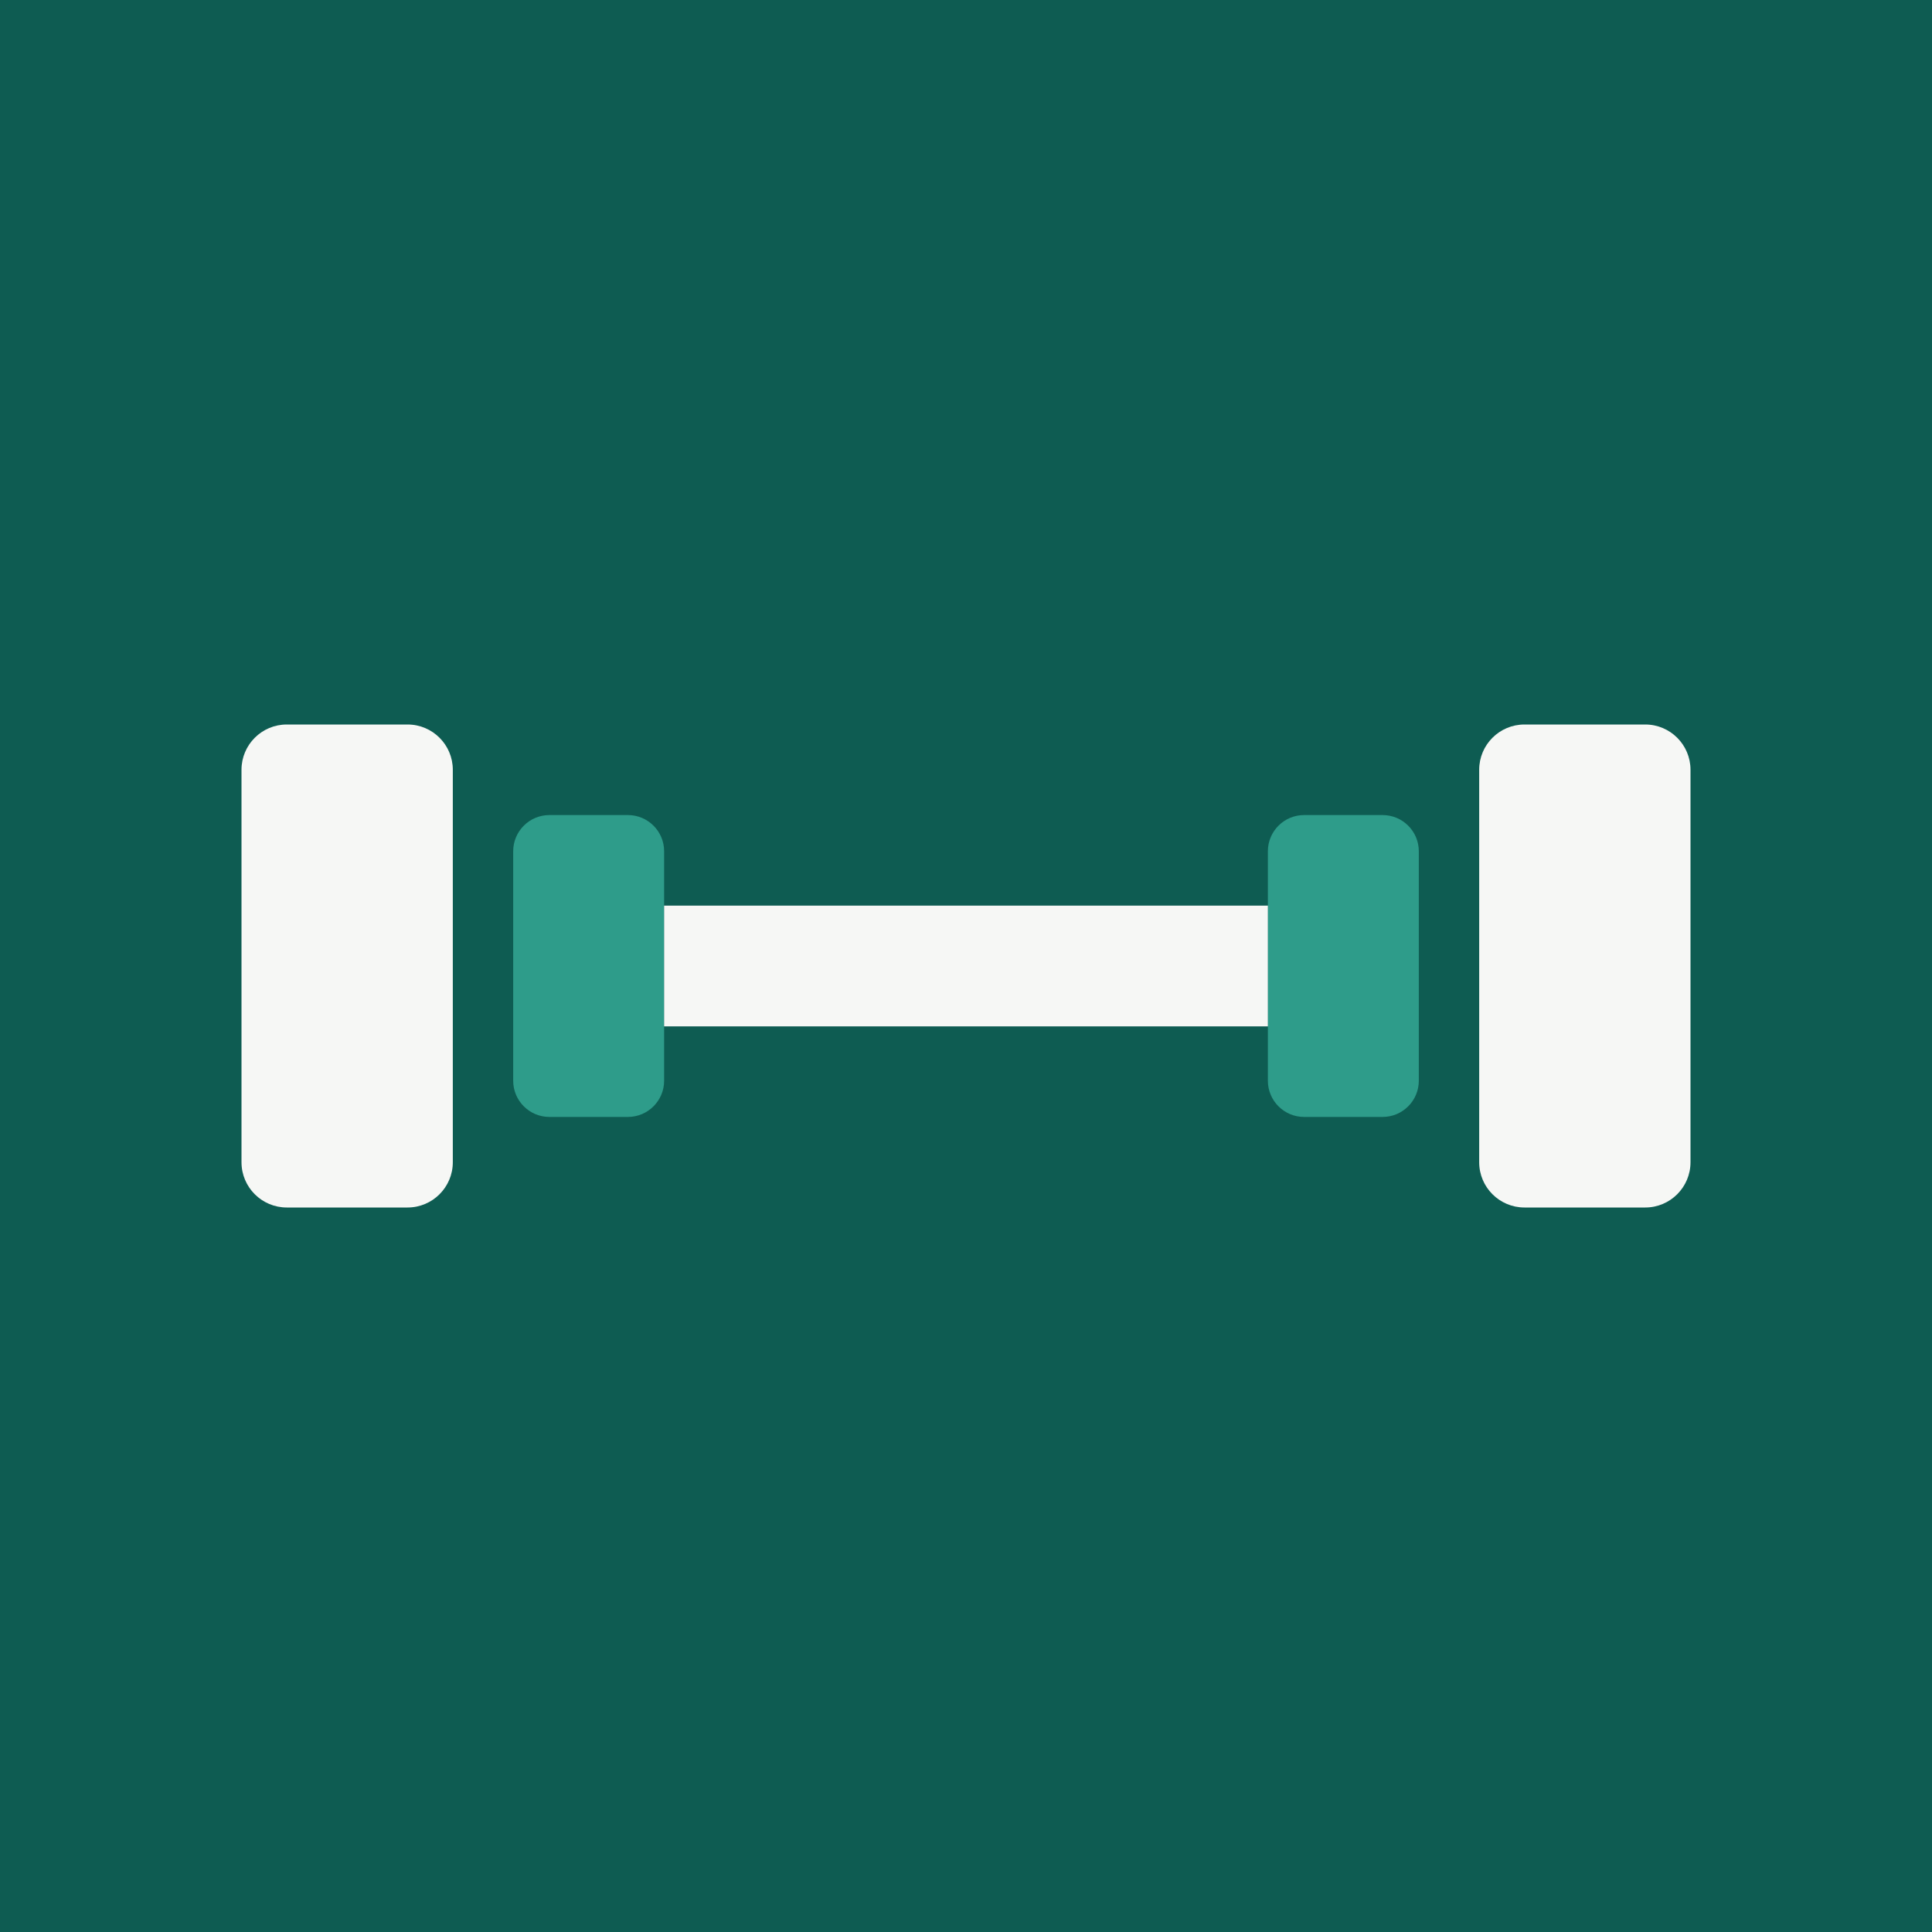
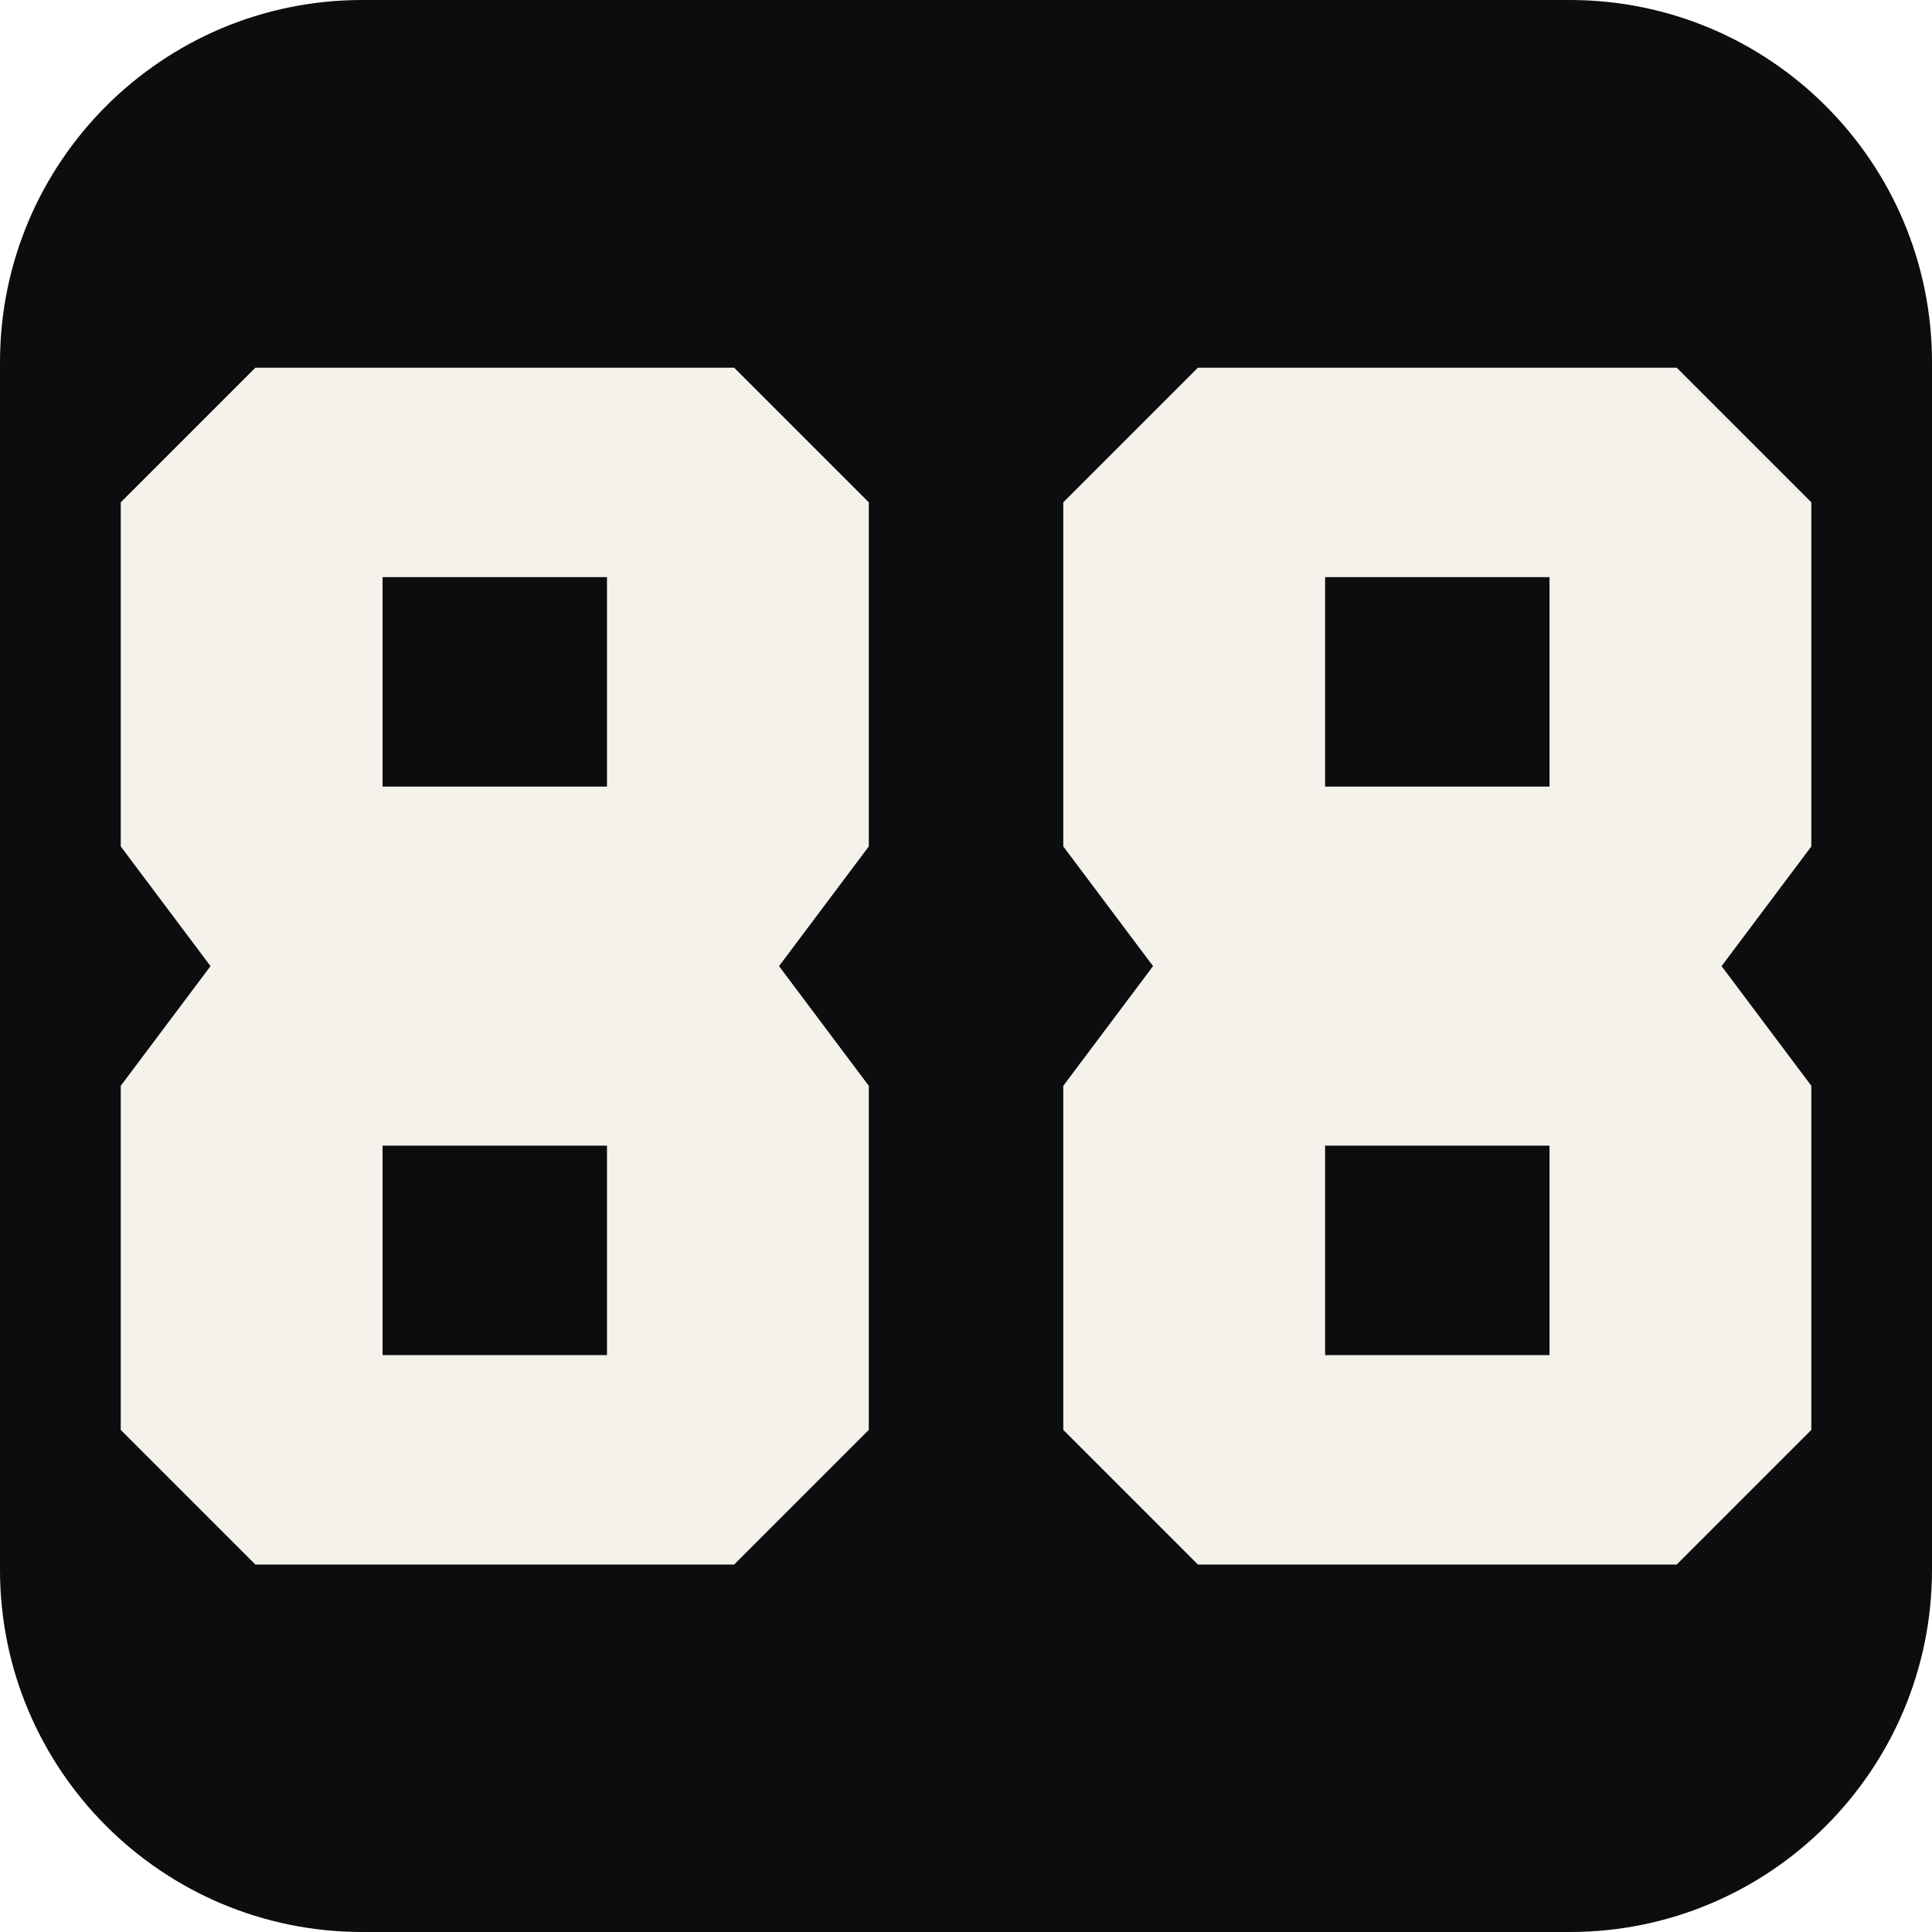
- <svg xmlns="http://www.w3.org/2000/svg" viewBox="0 0 64 64" role="img" aria-label="PT Manager">
-   <rect width="64" height="64" fill="#0E5C52" />
-   <rect x="8" y="24" width="7" height="16" rx="1.5" fill="#F6F7F5" />
-   <rect x="49" y="24" width="7" height="16" rx="1.5" fill="#F6F7F5" />
-   <rect x="17" y="27" width="5" height="10" rx="1.2" fill="#2E9C8A" />
-   <rect x="42" y="27" width="5" height="10" rx="1.2" fill="#2E9C8A" />
-   <rect x="22" y="30" width="20" height="4" fill="#F6F7F5" />
+ <svg xmlns="http://www.w3.org/2000/svg" viewBox="0 0 64 64" role="img" aria-label="88Specialist">
+   <rect width="64" height="64" rx="12" fill="#0b0d0e" />
+   <g transform="translate(4.00 12.18) scale(0.2478)">
+     <g transform="translate(0 0)">
+       <path d="M18 0H82L100 18V64L88 80L100 96V142L82 160H18L0 142V96L12 80L0 64V18Z" fill="#f5f1eb" />
+       <rect x="35" y="28" width="30" height="28" fill="#0b0d0e" />
+       <rect x="35" y="104" width="30" height="28" fill="#0b0d0e" />
+     </g>
+     <g transform="translate(126 0)">
+       <path d="M18 0H82L100 18V64L88 80L100 96V142L82 160H18L0 142V96L12 80L0 64V18Z" fill="#f5f1eb" />
+       <rect x="35" y="28" width="30" height="28" fill="#0b0d0e" />
+       <rect x="35" y="104" width="30" height="28" fill="#0b0d0e" />
+     </g>
+   </g>
</svg>
